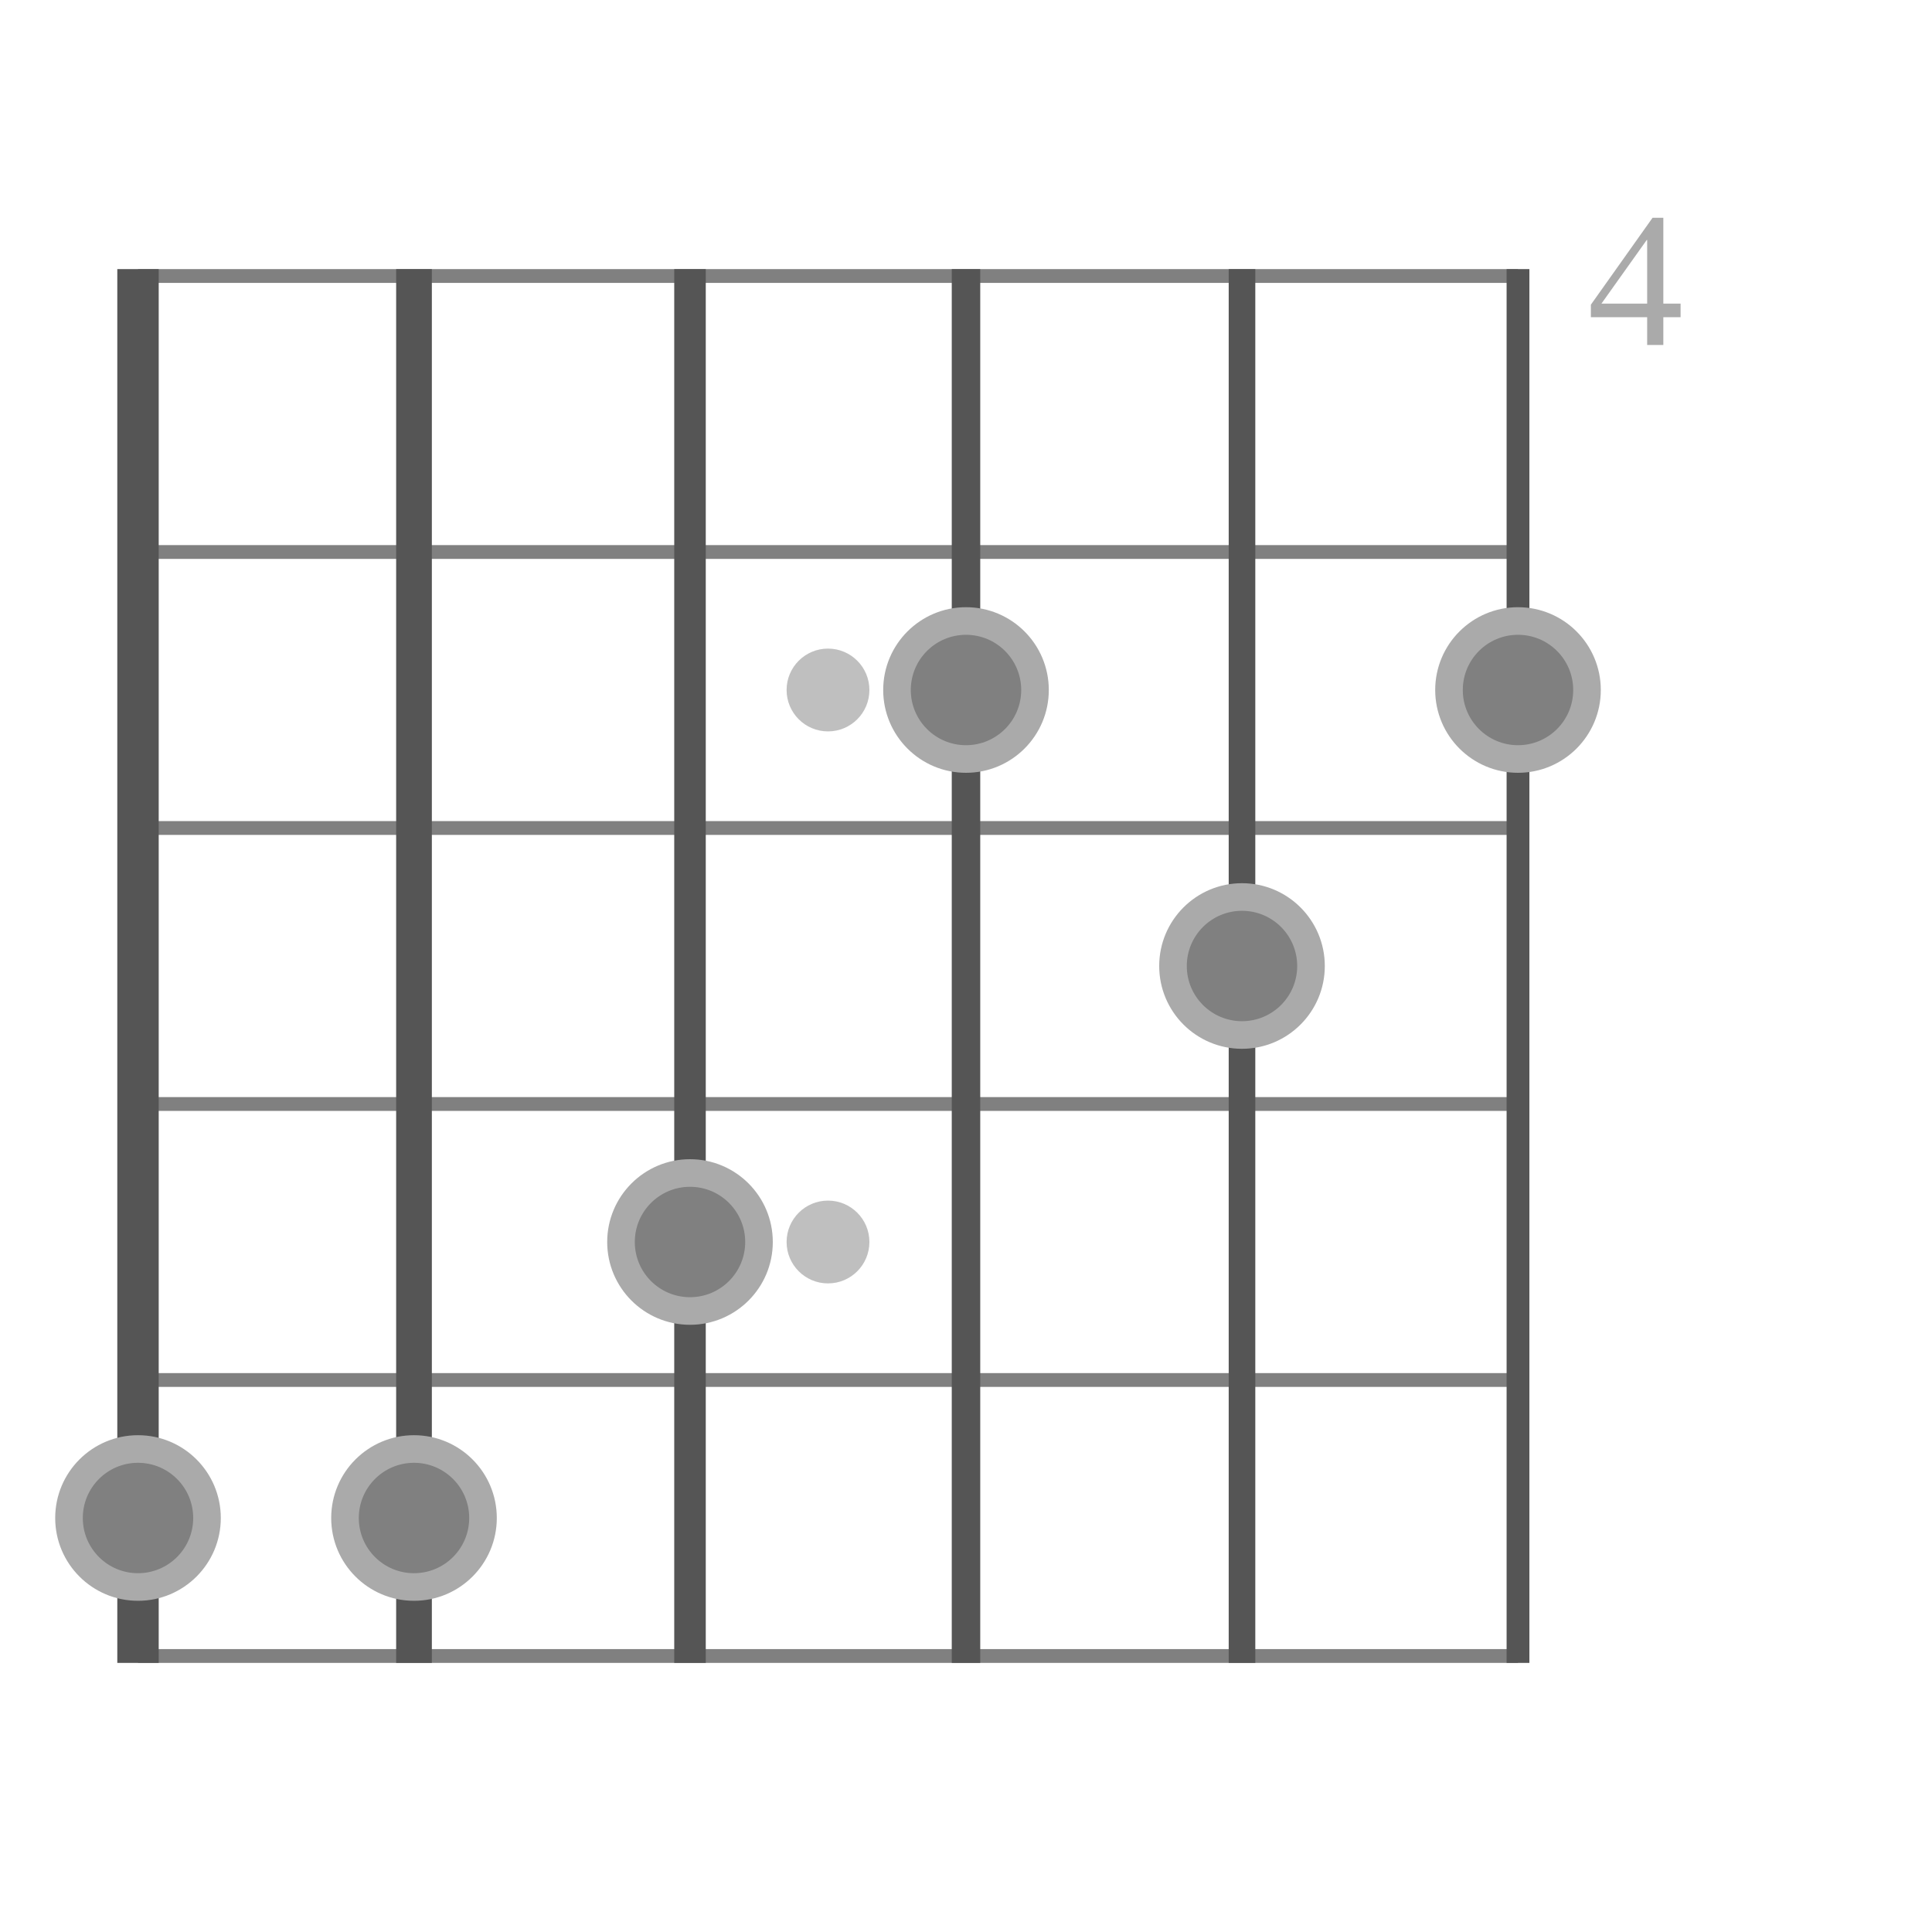
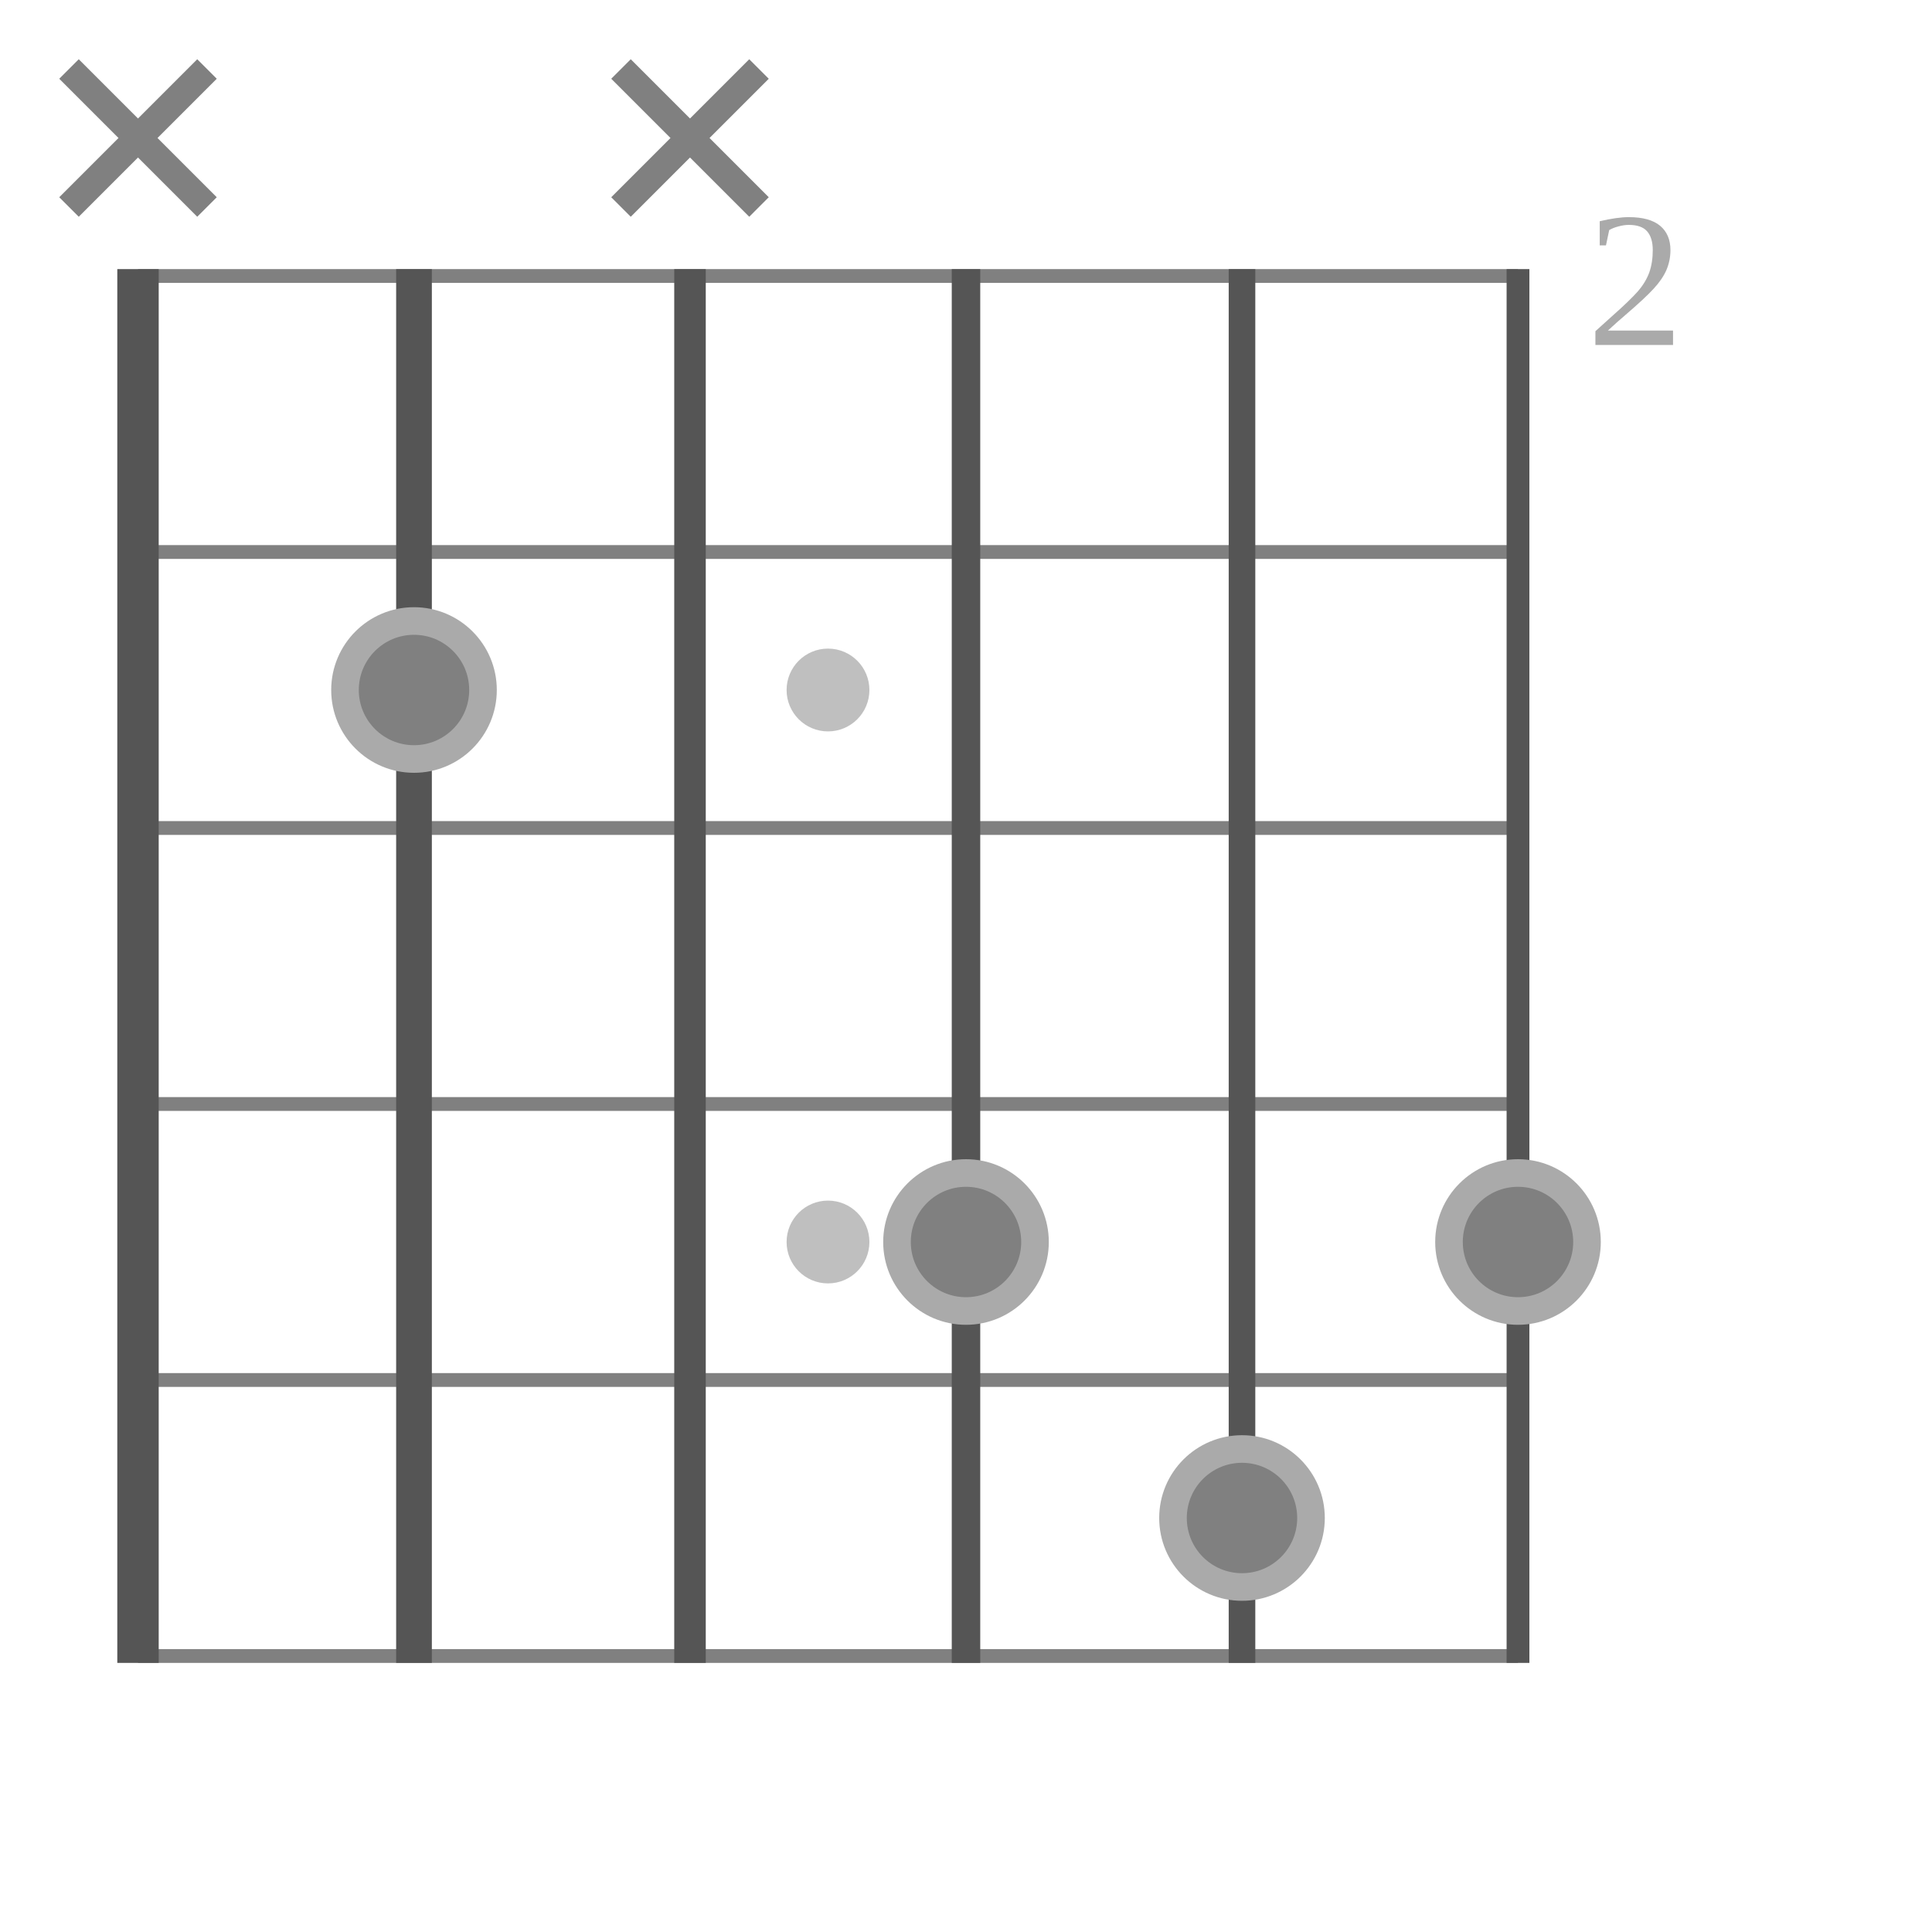
<svg xmlns="http://www.w3.org/2000/svg" width="140" height="140" viewBox="-70.0 -70.0 140 140">
  <defs>
</defs>
  <circle cx="-10.0" cy="-20.0" r="3" stroke-width="0" fill="gray" fill-opacity="0.5" />
  <circle cx="-10.0" cy="20.0" r="3" stroke-width="0" fill="gray" fill-opacity="0.5" />
-   <text x="45.0" y="-45.0" font-size="14" fill="#aaa" dy="0em">4</text>
+   <text x="45.0" y="-45.0" font-size="14" fill="#aaa" dy="0em">2</text>
  <path d="M-60.0,-50.0 L40.0,-50.0" stroke="gray" stroke-width="1" fill="none" />
  <path d="M-60.0,-30.0 L40.0,-30.0" stroke="gray" stroke-width="1" fill="none" />
  <path d="M-60.0,-10.0 L40.0,-10.0" stroke="gray" stroke-width="1" fill="none" />
  <path d="M-60.0,10.0 L40.0,10.0" stroke="gray" stroke-width="1" fill="none" />
  <path d="M-60.0,30.0 L40.0,30.0" stroke="gray" stroke-width="1" fill="none" />
  <path d="M-60.0,50.0 L40.0,50.0" stroke="gray" stroke-width="1" fill="none" />
  <path d="M-60.0,-50.5 L-60.0,50.5" stroke="#555" stroke-width="3.0" fill="none" />
  <path d="M-40.0,-50.5 L-40.0,50.5" stroke="#555" stroke-width="2.587" fill="none" />
  <path d="M-20.0,-50.5 L-20.0,50.5" stroke="#555" stroke-width="2.284" fill="none" />
  <path d="M0.0,-50.5 L0.0,50.5" stroke="#555" stroke-width="2.064" fill="none" />
  <path d="M20.0,-50.5 L20.0,50.5" stroke="#555" stroke-width="1.927" fill="none" />
  <path d="M40.0,-50.5 L40.0,50.5" stroke="#555" stroke-width="1.651" fill="none" />
-   <circle cx="-60.0" cy="40.0" r="5" fill="gray" stroke-width="2" stroke="#aaa" />
-   <circle cx="-40.0" cy="40.0" r="5" fill="gray" stroke-width="2" stroke="#aaa" />
-   <circle cx="-20.0" cy="20.0" r="5" fill="gray" stroke-width="2" stroke="#aaa" />
-   <circle cx="0.0" cy="-20.0" r="5" fill="gray" stroke-width="2" stroke="#aaa" />
-   <circle cx="20.0" cy="-0.0" r="5" fill="gray" stroke-width="2" stroke="#aaa" />
-   <circle cx="40.0" cy="-20.0" r="5" fill="gray" stroke-width="2" stroke="#aaa" />
+   <path d="M-65.0,-55.0 L-55.0,-65.0" stroke="gray" stroke-width="2" fill="none" />
+   <path d="M-65.0,-65.0 L-55.0,-55.0" stroke="gray" stroke-width="2" fill="none" />
+   <circle cx="-40.0" cy="-20.0" r="5" fill="gray" stroke-width="2" stroke="#aaa" />
+   <path d="M-25.0,-55.0 L-15.0,-65.0" stroke="gray" stroke-width="2" fill="none" />
+   <path d="M-25.0,-65.0 L-15.0,-55.0" stroke="gray" stroke-width="2" fill="none" />
+   <circle cx="0.0" cy="20.0" r="5" fill="gray" stroke-width="2" stroke="#aaa" />
+   <circle cx="20.0" cy="40.0" r="5" fill="gray" stroke-width="2" stroke="#aaa" />
+   <circle cx="40.0" cy="20.0" r="5" fill="gray" stroke-width="2" stroke="#aaa" />
</svg>
